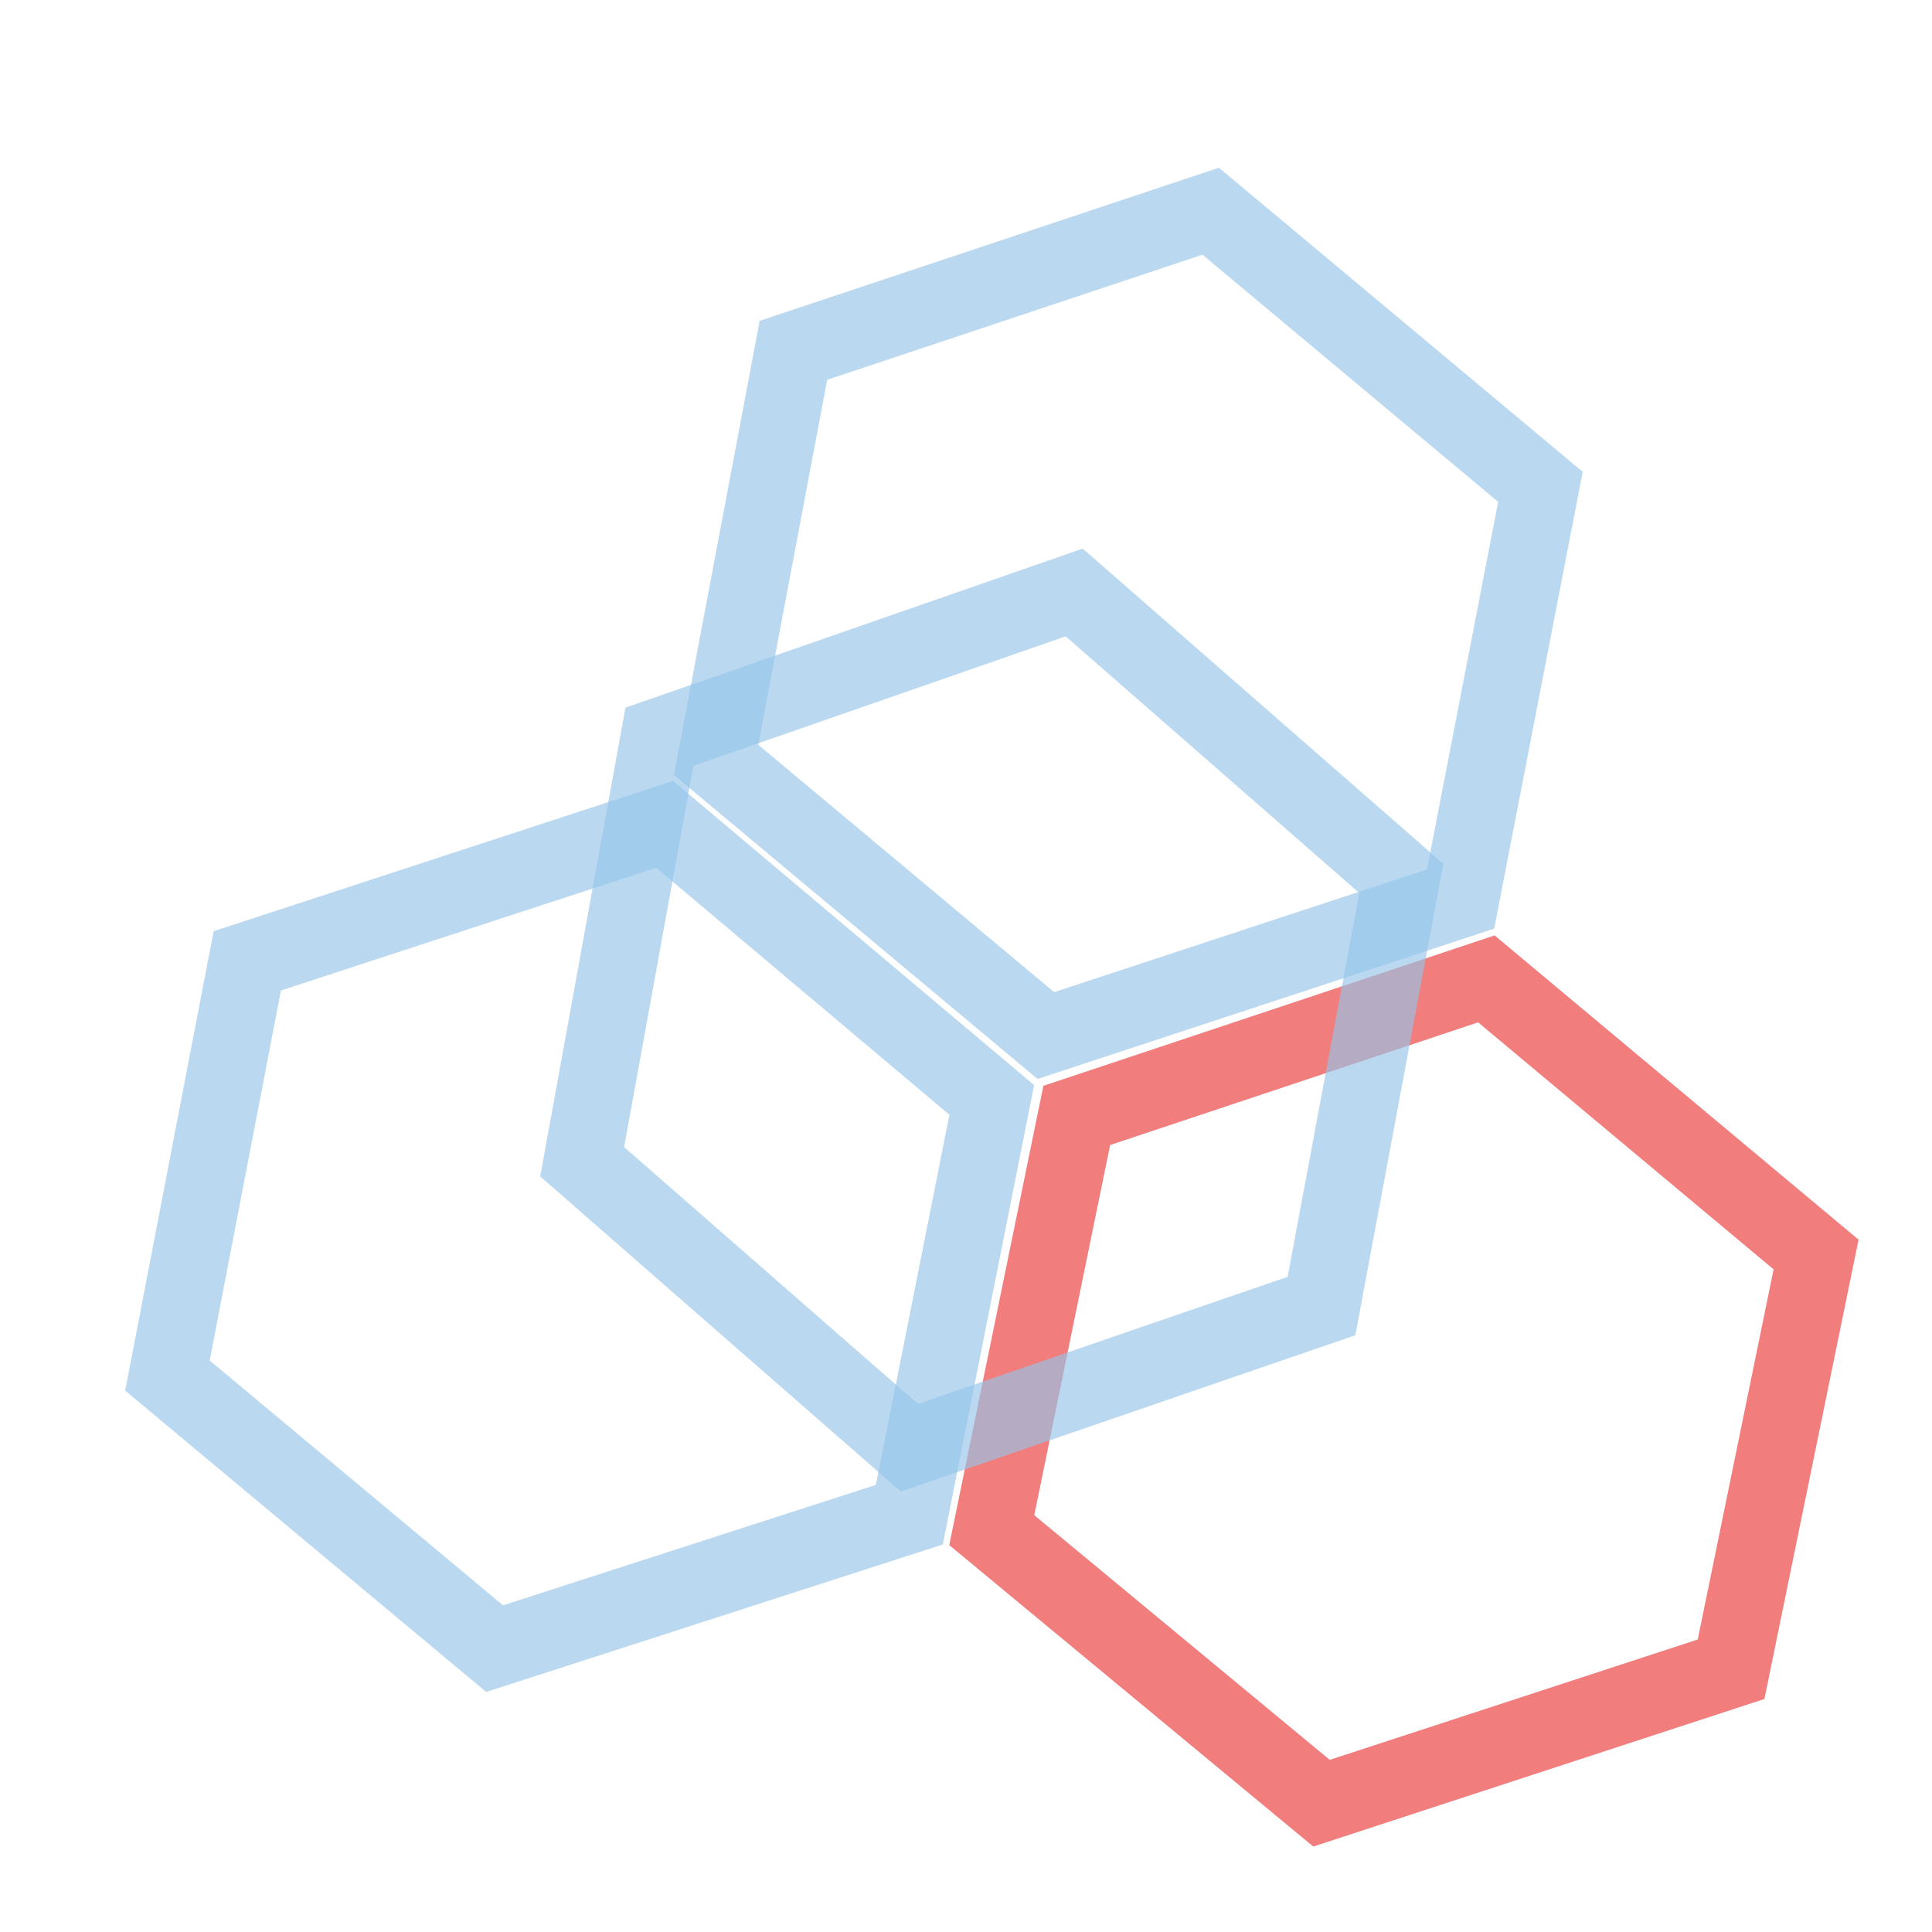
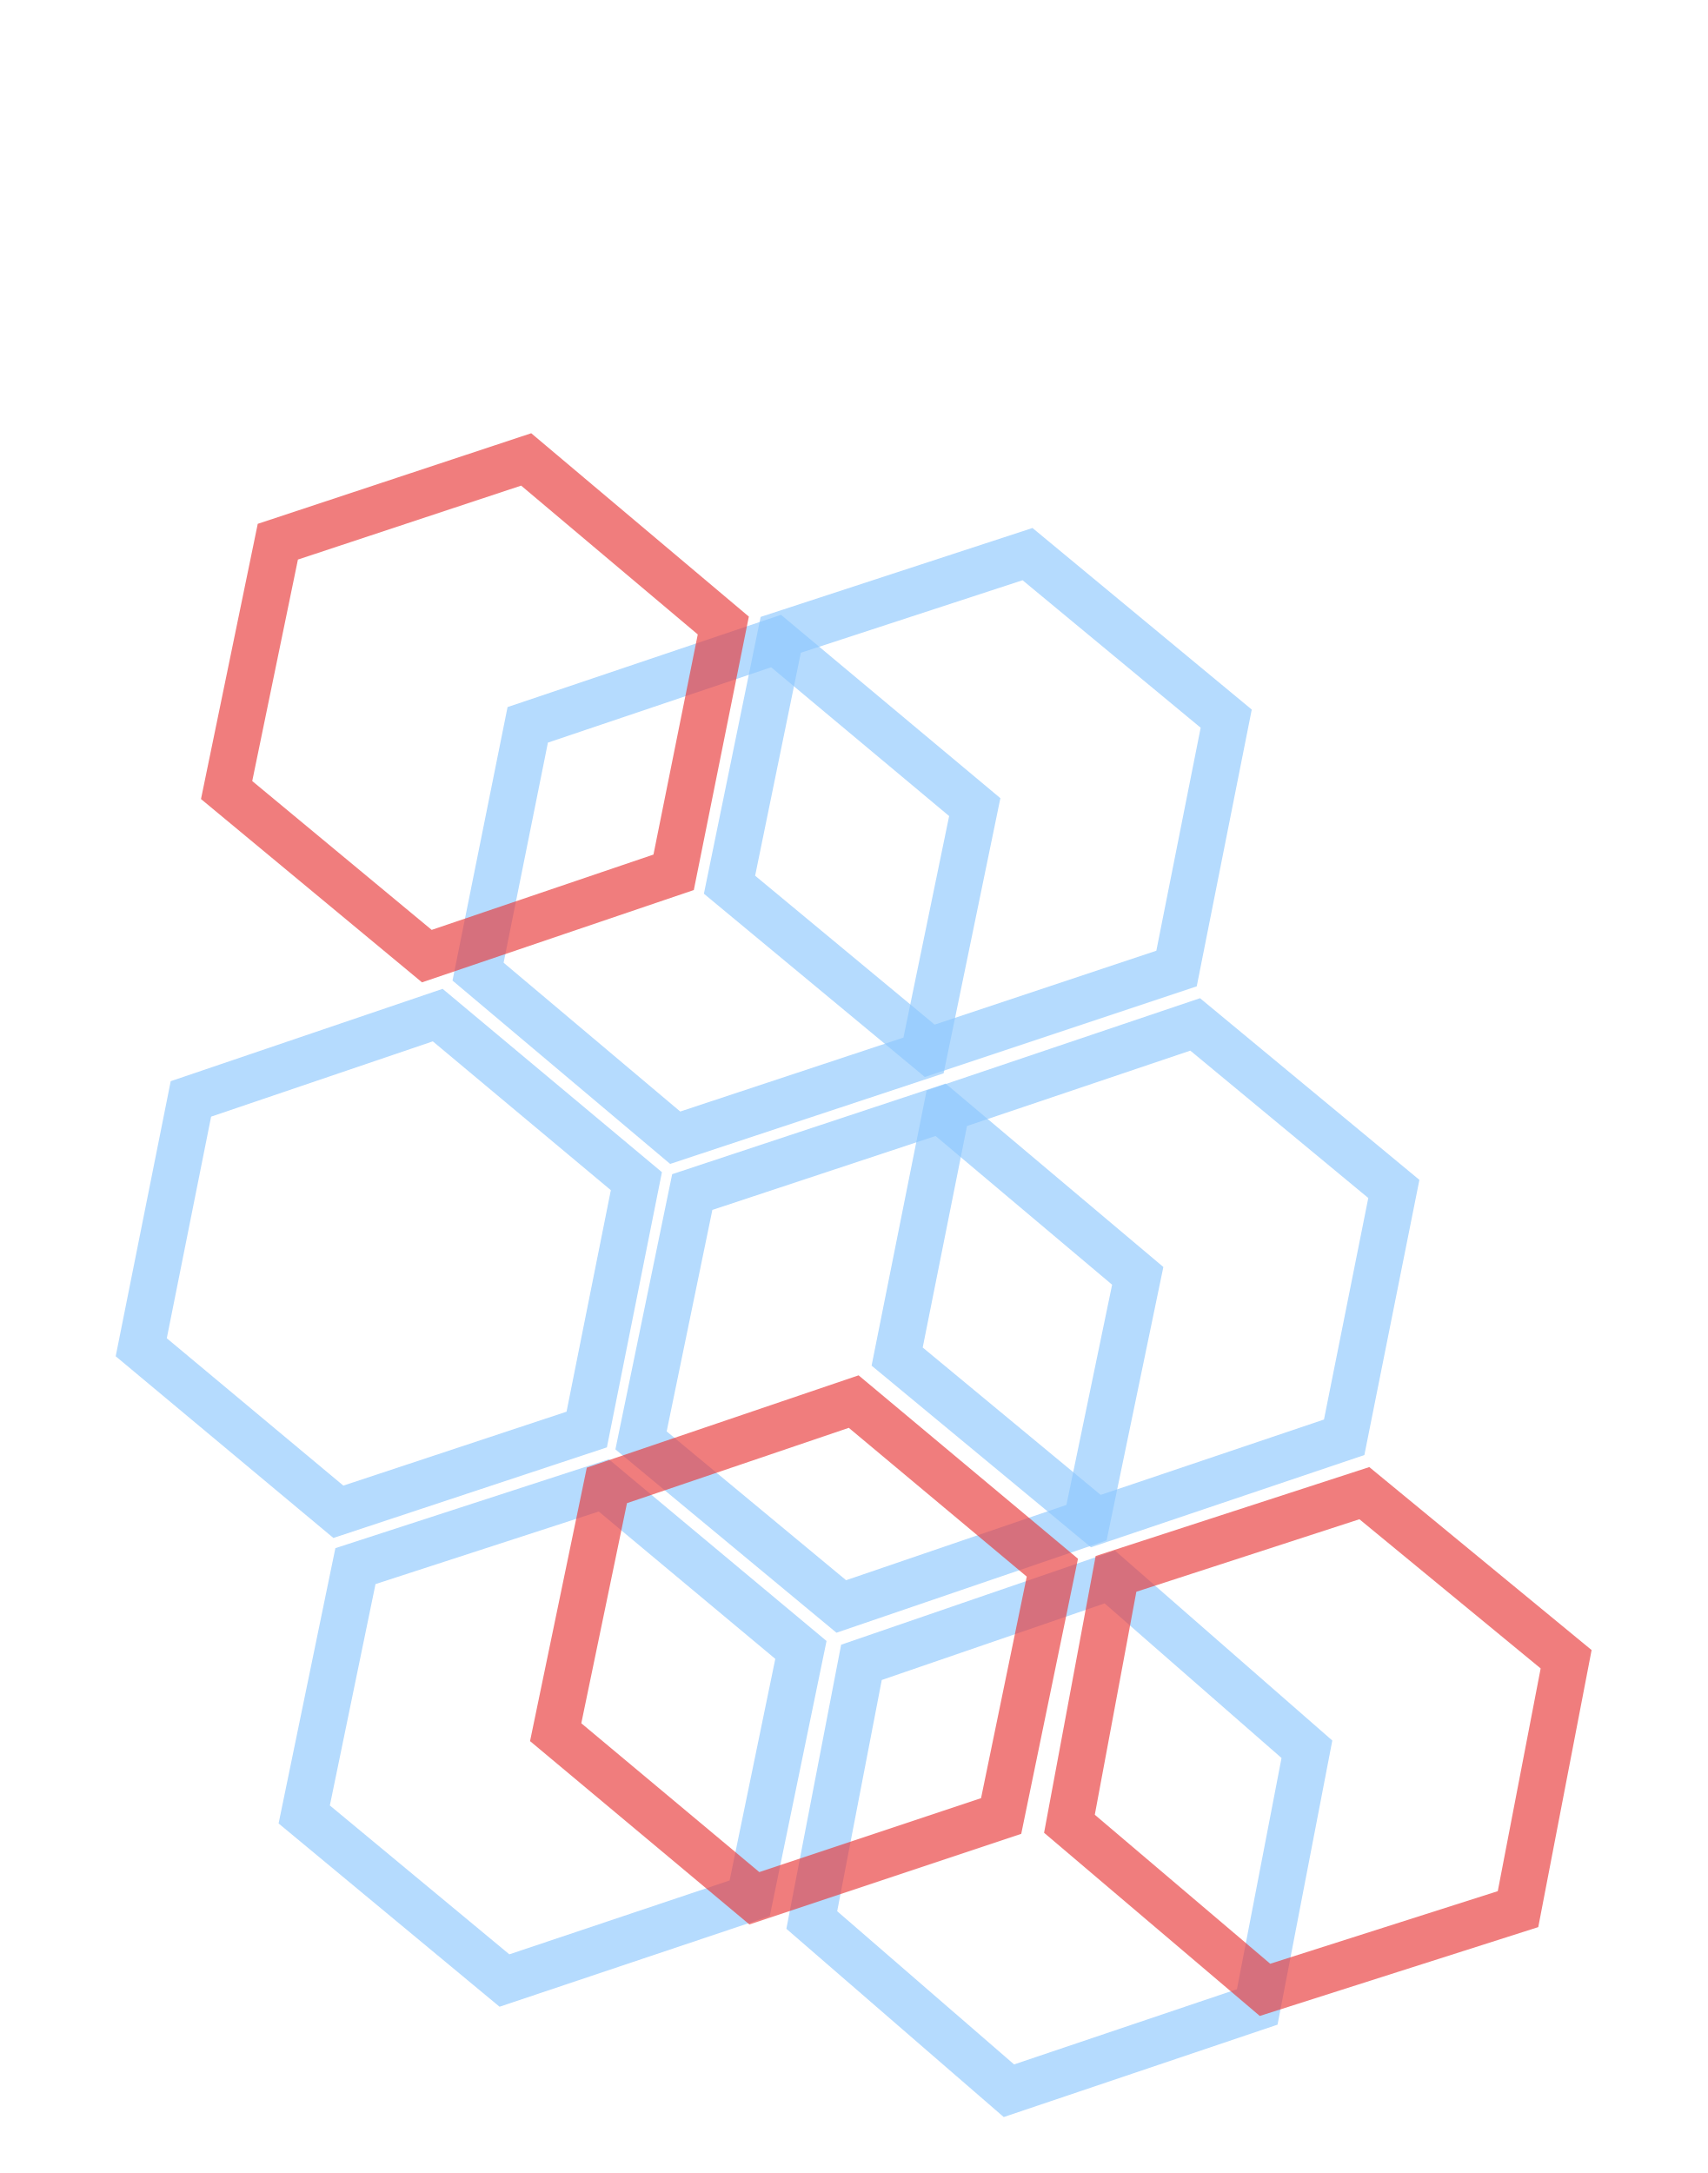
- <svg xmlns="http://www.w3.org/2000/svg" version="1.1" id="Layer_1" x="0px" y="0px" viewBox="0 0 75 75" style="enable-background:new 0 0 75 75;" xml:space="preserve">
+ <svg xmlns="http://www.w3.org/2000/svg" version="1.1" id="Layer_1" x="0px" y="0px" viewBox="0 0 110 140" style="enable-background:new 0 0 110 140;" xml:space="preserve">
  <style type="text/css">
- 	.st0{opacity:0.65;fill:none;stroke:#E93938;stroke-width:3;stroke-miterlimit:10;enable-background:new    ;}
- 	.st1{opacity:0.65;fill:none;stroke:#95C4E9;stroke-width:3;stroke-miterlimit:10;enable-background:new    ;}
+ 	.st0{opacity:0.65;fill:none;stroke:#8DC7FD;stroke-width:3;stroke-miterlimit:10;enable-background:new    ;}
+ 	.st1{opacity:0.65;fill:none;stroke:#E83838;stroke-width:3;stroke-miterlimit:10;enable-background:new    ;}
</style>
-   <polygon class="st0" points="67.2,64.8 51.3,70 38.5,59.4 41.8,43.3 57.7,38 70.5,48.7 " />
-   <polygon class="st1" points="35.3,58.8 19.2,64 6.5,53.4 9.6,37.3 25.8,32 38.5,42.7 " />
-   <polygon class="st1" points="51.3,50.7 35.3,56.2 22.6,45.1 25.6,28.6 41.7,23 54.4,34.1 " />
-   <polygon class="st1" points="56.7,34.9 40.6,40.2 27.8,29.5 30.8,13.6 47,8.2 59.8,18.9 " />
+   <polygon class="st0" points="37.8,92.1 21.8,97.4 9.1,86.8 12.3,70.8 28.2,65.4 41,76.1 " />
+   <polygon class="st0" points="59.5,68 43.5,73.3 30.8,62.6 34,46.7 50,41.3 62.8,52 " />
+   <polygon class="st1" points="43.4,56.2 27.5,61.6 14.6,50.9 17.9,34.9 33.9,29.6 46.6,40.3 " />
+   <polygon class="st0" points="75.8,62.4 59.9,67.7 47,57 50.3,40.9 66.2,35.7 79,46.3 " />
+   <polygon class="st0" points="70,98.1 54.2,103.5 41.3,92.8 44.6,76.8 60.6,71.5 73.3,82.2 " />
+   <polygon class="st0" points="48.3,122.3 32.5,127.6 19.6,116.9 22.9,100.9 38.9,95.7 51.6,106.3 " />
+   <polygon class="st0" points="81,129.3 65,134.7 52.3,123.7 55.5,107.1 71.5,101.6 84.2,112.7 " />
+   <polygon class="st0" points="86.6,92.6 70.6,98 57.8,87.4 61,71.4 77,66 89.8,76.6 " />
+   <polygon class="st1" points="97.8,123 81.5,128.2 68.9,117.5 71.9,101.4 87.9,96.2 100.9,106.9 " />
+   <polygon class="st1" points="64.5,117 48.6,122.3 35.8,111.6 39.1,95.7 55,90.3 67.8,101 " />
</svg>
